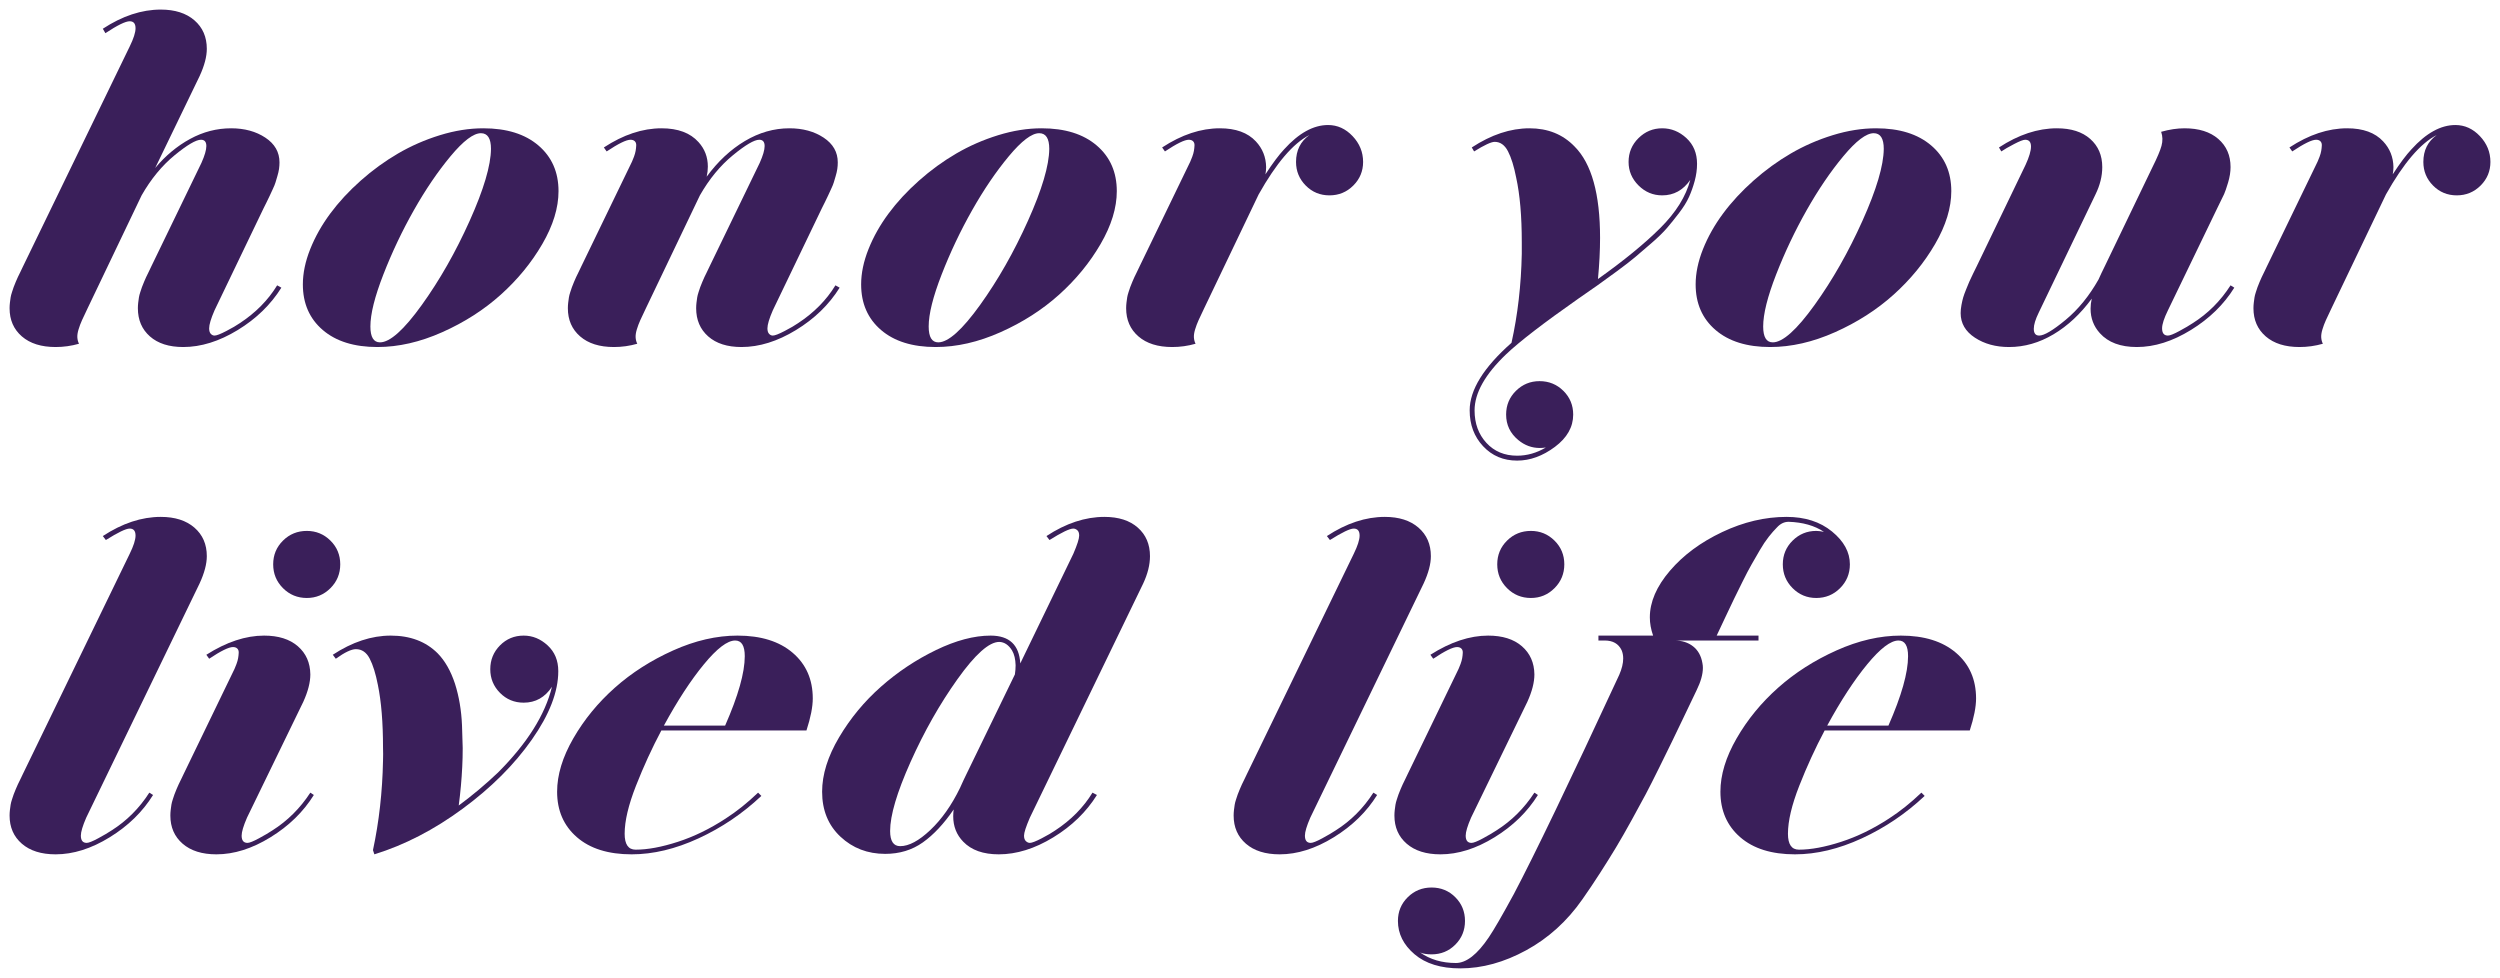
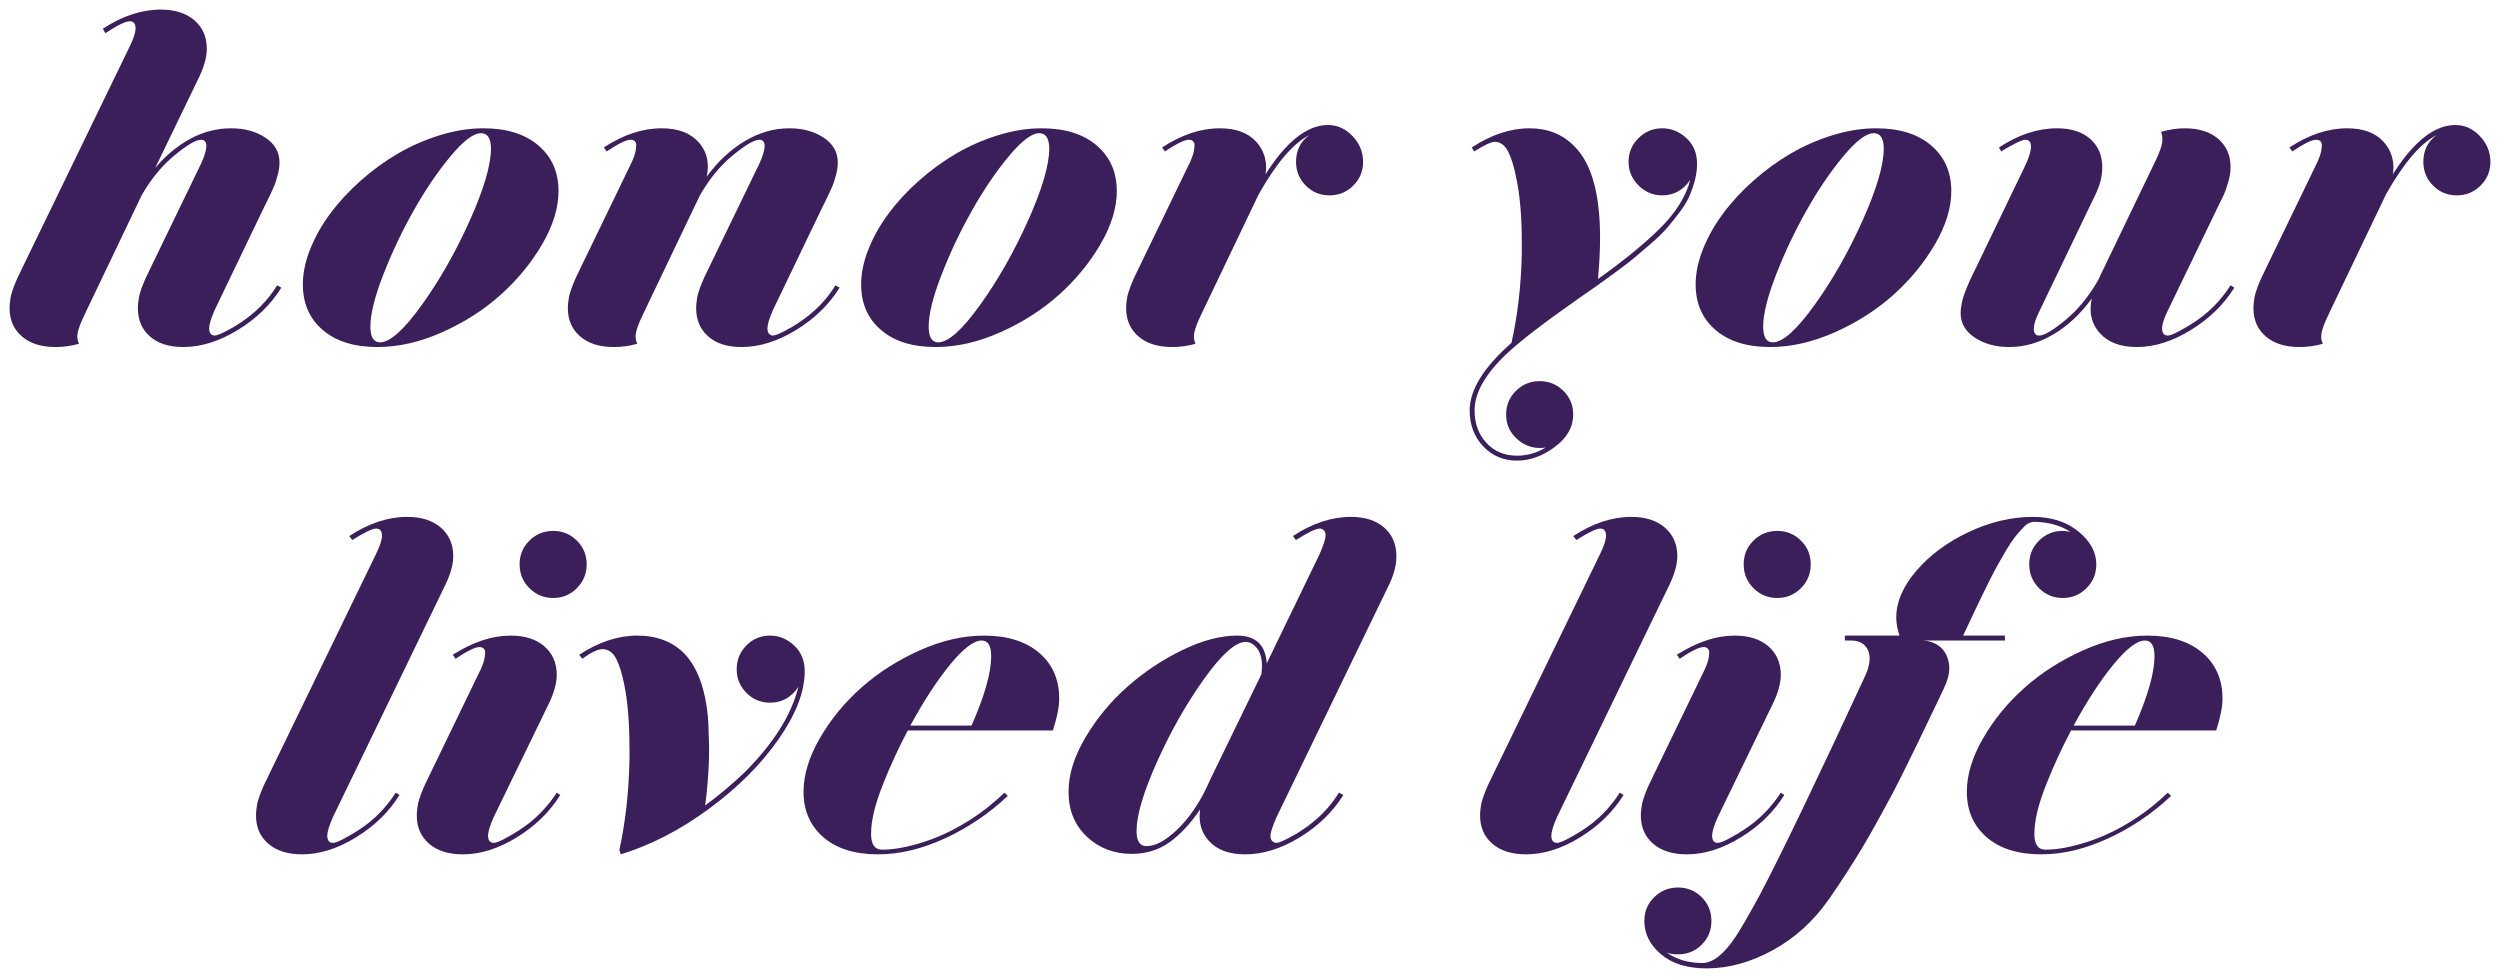
<svg xmlns="http://www.w3.org/2000/svg" viewBox="0 -1475 10698 4185">
  <g fill="#3A1F5A">
-     <path d="M41 -156.0Q41 -168.0 42.5 -180.5Q44 -193.0 45.5 -202.5Q47 -212.0 51.5 -225.5Q56 -239.0 58.5 -246.5Q61 -254.0 67.5 -269.0Q74 -284.0 76.5 -289.5Q79 -295.0 87.5 -312.0Q96 -329.0 98 -334.0L555 -1276.0Q580 -1327.0 580 -1354.0Q580 -1384.0 555 -1384.0Q528 -1384.0 451 -1333.0L440 -1352.0Q565 -1434.0 688 -1434.0Q779 -1434.0 832.0 -1388.0Q885 -1342.0 885 -1266.0Q885 -1216.0 854 -1149.0L664 -756.0Q730 -835.0 813.5 -880.5Q897 -926.0 989 -926.0Q1075 -926.0 1135.5 -886.0Q1196 -846.0 1196 -780.0Q1196 -766.0 1194.0 -752.0Q1192 -738.0 1187.0 -721.5Q1182 -705.0 1179.0 -694.5Q1176 -684.0 1166.5 -664.0Q1157 -644.0 1154.5 -638.0Q1152 -632.0 1140.5 -609.0Q1129 -586.0 1128 -584.0L918 -147.0Q895 -94.0 895 -70.0Q895 -54.0 902.0 -46.5Q909 -39.0 918 -39.0Q931 -39.0 968.5 -58.5Q1006 -78.0 1026 -92.0Q1128 -159.0 1186 -254.0L1204 -244.0Q1136 -135.0 1017.0 -62.5Q898 10.0 784 10.0Q693 10.0 641.5 -35.5Q590 -81.0 590 -156.0Q590 -168.0 591.5 -180.5Q593 -193.0 594.5 -202.5Q596 -212.0 600.5 -225.5Q605 -239.0 607.5 -246.5Q610 -254.0 616.5 -269.0Q623 -284.0 625.5 -289.5Q628 -295.0 636.5 -312.0Q645 -329.0 647 -334.0L862 -778.0Q883 -825.0 883 -850.0Q883 -877.0 860 -877.0Q828 -877.0 747.0 -810.5Q666 -744.0 606 -639.0L375 -156.0Q360 -125.0 351.0 -105.0Q342 -85.0 336.0 -65.0Q330 -45.0 331.0 -30.5Q332 -16.0 338 -4.0Q289 10.0 238 10.0Q146 10.0 93.5 -35.5Q41 -81.0 41 -156.0Z" />
-     <path d="M1296 -258.0Q1296 -330.0 1327.5 -409.0Q1359 -488.0 1413.5 -561.5Q1468 -635.0 1543.5 -702.0Q1619 -769.0 1703.0 -818.0Q1787 -867.0 1882.5 -896.5Q1978 -926.0 2068 -926.0Q2218 -926.0 2304.0 -852.5Q2390 -779.0 2390 -657.0Q2390 -550.0 2320.5 -430.5Q2251 -311.0 2143.0 -214.0Q2035 -117.0 1892.5 -53.5Q1750 10.0 1615 10.0Q1466 10.0 1381.0 -63.0Q1296 -136.0 1296 -258.0ZM1585 -78.0Q1585 -10.0 1626 -10.0Q1690 -10.0 1805.0 -170.0Q1920 -330.0 2010.0 -530.5Q2100 -731.0 2101 -838.0Q2101 -905.0 2058 -905.0Q2010 -905.0 1928.0 -806.5Q1846 -708.0 1771.0 -575.5Q1696 -443.0 1640.5 -300.5Q1585 -158.0 1585 -78.0Z" />
-     <path d="M2430 -156.0Q2430 -168.0 2431.5 -180.5Q2433 -193.0 2434.5 -202.5Q2436 -212.0 2440.5 -225.5Q2445 -239.0 2447.5 -246.5Q2450 -254.0 2456.5 -269.0Q2463 -284.0 2465.5 -289.5Q2468 -295.0 2476.5 -312.0Q2485 -329.0 2487 -334.0L2698 -770.0Q2701 -776.0 2704.5 -783.5Q2708 -791.0 2713.0 -804.5Q2718 -818.0 2720.0 -829.5Q2722 -841.0 2722.5 -852.5Q2723 -864.0 2716.5 -870.5Q2710 -877.0 2698 -877.0Q2671 -877.0 2596 -827.0L2584 -844.0Q2709 -926.0 2831 -926.0Q2936 -926.0 2989 -867.0Q3029 -823.0 3029 -762.0Q3029 -741.0 3024 -719.0Q3096 -817.0 3187.5 -871.5Q3279 -926.0 3378 -926.0Q3464 -926.0 3524.5 -886.0Q3585 -846.0 3585 -780.0Q3585 -766.0 3583.0 -752.0Q3581 -738.0 3576.0 -721.5Q3571 -705.0 3568.0 -694.5Q3565 -684.0 3555.5 -664.0Q3546 -644.0 3543.5 -638.0Q3541 -632.0 3529.5 -609.0Q3518 -586.0 3517 -584.0L3307 -147.0Q3284 -94.0 3284 -70.0Q3284 -54.0 3291.0 -46.5Q3298 -39.0 3307 -39.0Q3320 -39.0 3357.5 -58.5Q3395 -78.0 3415 -92.0Q3517 -159.0 3575 -254.0L3593 -244.0Q3525 -135.0 3406.0 -62.5Q3287 10.0 3173 10.0Q3082 10.0 3030.5 -35.5Q2979 -81.0 2979 -156.0Q2979 -168.0 2980.5 -180.5Q2982 -193.0 2983.5 -202.5Q2985 -212.0 2989.5 -225.5Q2994 -239.0 2996.5 -246.5Q2999 -254.0 3005.5 -269.0Q3012 -284.0 3014.5 -289.5Q3017 -295.0 3025.5 -312.0Q3034 -329.0 3036 -334.0L3251 -778.0Q3272 -825.0 3272 -850.0Q3272 -877.0 3249 -877.0Q3217 -877.0 3136.0 -810.5Q3055 -744.0 2995 -639.0L2764 -156.0Q2749 -125.0 2740.0 -105.0Q2731 -85.0 2725.0 -65.0Q2719 -45.0 2720.0 -30.5Q2721 -16.0 2727 -4.0Q2678 10.0 2627 10.0Q2535 10.0 2482.5 -35.5Q2430 -81.0 2430 -156.0Z" />
-     <path d="M3685 -258.0Q3685 -330.0 3716.5 -409.0Q3748 -488.0 3802.5 -561.5Q3857 -635.0 3932.5 -702.0Q4008 -769.0 4092.0 -818.0Q4176 -867.0 4271.5 -896.5Q4367 -926.0 4457 -926.0Q4607 -926.0 4693.0 -852.5Q4779 -779.0 4779 -657.0Q4779 -550.0 4709.5 -430.5Q4640 -311.0 4532.0 -214.0Q4424 -117.0 4281.5 -53.5Q4139 10.0 4004 10.0Q3855 10.0 3770.0 -63.0Q3685 -136.0 3685 -258.0ZM3974 -78.0Q3974 -10.0 4015 -10.0Q4079 -10.0 4194.0 -170.0Q4309 -330.0 4399.0 -530.5Q4489 -731.0 4490 -838.0Q4490 -905.0 4447 -905.0Q4399 -905.0 4317.0 -806.5Q4235 -708.0 4160.0 -575.5Q4085 -443.0 4029.5 -300.5Q3974 -158.0 3974 -78.0Z" />
-     <path d="M4819 -156.0Q4819 -168.0 4820.5 -180.5Q4822 -193.0 4823.5 -202.5Q4825 -212.0 4829.5 -225.5Q4834 -239.0 4836.5 -246.5Q4839 -254.0 4845.5 -269.0Q4852 -284.0 4854.5 -289.5Q4857 -295.0 4865.5 -312.0Q4874 -329.0 4876 -334.0L5087 -770.0Q5090 -776.0 5093.5 -783.5Q5097 -791.0 5102.0 -804.5Q5107 -818.0 5109.0 -829.5Q5111 -841.0 5111.5 -852.5Q5112 -864.0 5105.5 -870.5Q5099 -877.0 5087 -877.0Q5060 -877.0 4985 -827.0L4973 -844.0Q5098 -926.0 5220 -926.0Q5322 -926.0 5374 -870.0Q5417 -824.0 5418 -760.0Q5418 -745.0 5415 -729.0Q5462 -801.0 5495 -836.0Q5589 -940.0 5683 -940.0Q5743 -940.0 5788.0 -892.5Q5833 -845.0 5833 -782.0Q5833 -723.0 5791.0 -681.0Q5749 -639.0 5689.0 -639.0Q5629 -639.0 5587.5 -681.0Q5546 -723.0 5546 -782.0Q5546 -856.0 5603 -897.0Q5499 -844.0 5386 -643.0L5153 -156.0Q5138 -125.0 5129.0 -105.0Q5120 -85.0 5114.0 -65.0Q5108 -45.0 5109.0 -30.5Q5110 -16.0 5116 -4.0Q5067 10.0 5016 10.0Q4924 10.0 4871.5 -35.5Q4819 -81.0 4819 -156.0Z" />
-     <path d="M6289 281.0Q6289 150.0 6468 -8.0Q6508 -188.0 6512 -389.0Q6512 -414.0 6512 -438.0Q6512 -606.0 6488 -715.0Q6474 -787.0 6453.0 -827.5Q6432 -868.0 6396 -868.0Q6374 -868.0 6308 -827.0L6298 -844.0Q6423 -926.0 6545 -926.0Q6663 -926.0 6738 -848.0Q6847 -739.0 6847 -457.0Q6847 -376.0 6838 -281.0Q7004 -399.0 7104.5 -499.0Q7205 -599.0 7233 -705.0Q7187 -639.0 7113 -639.0Q7054 -639.0 7011.5 -681.5Q6969 -724.0 6969 -782.0Q6969 -842.0 7011.5 -884.0Q7054 -926.0 7113 -926.0Q7171 -926.0 7216.5 -884.0Q7262 -842.0 7262 -774.0Q7262 -738.0 7252.0 -701.0Q7242 -664.0 7227.5 -632.0Q7213 -600.0 7185.0 -563.5Q7157 -527.0 7133.5 -499.5Q7110 -472.0 7068.0 -435.5Q7026 -399.0 6997.5 -375.0Q6969 -351.0 6918.0 -313.5Q6867 -276.0 6838.0 -255.5Q6809 -235.0 6754 -197.0Q6530 -40.0 6445 41.0Q6310 170.0 6310 281.0Q6310 365.0 6360.5 420.0Q6411 475.0 6492 475.0Q6556 475.0 6615 440.0Q6602 442.0 6589 442.0Q6538 442.0 6497 408.0Q6445 365.0 6445 299.0Q6445 239.0 6487.0 197.5Q6529 156.0 6588 156.0Q6648 156.0 6690.0 197.5Q6732 239.0 6732 299.0Q6732 379.0 6653.5 437.5Q6575 496.0 6492 496.0Q6404 496.0 6346.5 434.5Q6289 373.0 6289 281.0Z" />
-     <path d="M7256 -258.0Q7256 -330.0 7287.5 -409.0Q7319 -488.0 7373.5 -561.5Q7428 -635.0 7503.5 -702.0Q7579 -769.0 7663.0 -818.0Q7747 -867.0 7842.5 -896.5Q7938 -926.0 8028 -926.0Q8178 -926.0 8264.0 -852.5Q8350 -779.0 8350 -657.0Q8350 -550.0 8280.5 -430.5Q8211 -311.0 8103.0 -214.0Q7995 -117.0 7852.5 -53.5Q7710 10.0 7575 10.0Q7426 10.0 7341.0 -63.0Q7256 -136.0 7256 -258.0ZM7545 -78.0Q7545 -10.0 7586 -10.0Q7650 -10.0 7765.0 -170.0Q7880 -330.0 7970.0 -530.5Q8060 -731.0 8061 -838.0Q8061 -905.0 8018 -905.0Q7970 -905.0 7888.0 -806.5Q7806 -708.0 7731.0 -575.5Q7656 -443.0 7600.5 -300.5Q7545 -158.0 7545 -78.0Z" />
-     <path d="M8390 -135.0Q8390 -151.0 8393.5 -170.0Q8397 -189.0 8401.0 -202.5Q8405 -216.0 8414.0 -238.0Q8423 -260.0 8427.0 -269.5Q8431 -279.0 8443.0 -303.5Q8455 -328.0 8458 -334.0L8668 -770.0Q8691 -820.0 8691 -848.0Q8691 -877.0 8666 -877.0Q8654 -877.0 8618.5 -858.5Q8583 -840.0 8564 -827.0L8554 -844.0Q8679 -926.0 8802 -926.0Q8893 -926.0 8944.5 -880.5Q8996 -835.0 8996 -760.0Q8996 -702.0 8967 -643.0L8724 -137.0Q8703 -94.0 8703 -68.0Q8703 -39.0 8726 -39.0Q8758 -39.0 8839.0 -106.0Q8920 -173.0 8980 -279.0Q8992 -306.0 9006 -334.0L9211 -760.0Q9241 -820.0 9249.5 -851.0Q9258 -882.0 9248 -911.0Q9301 -926.0 9348 -926.0Q9440 -926.0 9492.5 -880.5Q9545 -835.0 9545 -760.0Q9545 -729.0 9534.5 -694.0Q9524 -659.0 9517.5 -644.5Q9511 -630.0 9488 -584.0L9277 -147.0Q9252 -96.0 9252 -70.0Q9252 -39.0 9277 -39.0Q9290 -39.0 9326.0 -58.5Q9362 -78.0 9383 -92.0Q9481 -154.0 9545 -254.0L9561 -244.0Q9494 -136.0 9375.5 -63.0Q9257 10.0 9144 10.0Q9039 10.0 8986 -49.0Q8946 -93.0 8946 -154.0Q8946 -175.0 8951 -197.0Q8879 -99.0 8787.5 -44.5Q8696 10.0 8597 10.0Q8512 10.0 8451.0 -30.0Q8390 -70.0 8390 -135.0Z" />
-     <path d="M9643 -156.0Q9643 -168.0 9644.5 -180.5Q9646 -193.0 9647.5 -202.5Q9649 -212.0 9653.5 -225.5Q9658 -239.0 9660.5 -246.5Q9663 -254.0 9669.5 -269.0Q9676 -284.0 9678.5 -289.5Q9681 -295.0 9689.5 -312.0Q9698 -329.0 9700 -334.0L9911 -770.0Q9914 -776.0 9917.5 -783.5Q9921 -791.0 9926.0 -804.5Q9931 -818.0 9933.0 -829.5Q9935 -841.0 9935.5 -852.5Q9936 -864.0 9929.5 -870.5Q9923 -877.0 9911 -877.0Q9884 -877.0 9809 -827.0L9797 -844.0Q9922 -926.0 10044 -926.0Q10146 -926.0 10198 -870.0Q10241 -824.0 10242 -760.0Q10242 -745.0 10239 -729.0Q10286 -801.0 10319 -836.0Q10413 -940.0 10507 -940.0Q10567 -940.0 10612.0 -892.5Q10657 -845.0 10657 -782.0Q10657 -723.0 10615.0 -681.0Q10573 -639.0 10513.0 -639.0Q10453 -639.0 10411.5 -681.0Q10370 -723.0 10370 -782.0Q10370 -856.0 10427 -897.0Q10323 -844.0 10210 -643.0L9977 -156.0Q9962 -125.0 9953.0 -105.0Q9944 -85.0 9938.0 -65.0Q9932 -45.0 9933.0 -30.5Q9934 -16.0 9940 -4.0Q9891 10.0 9840 10.0Q9748 10.0 9695.5 -35.5Q9643 -81.0 9643 -156.0Z" />
-     <path d="M41 2014.88Q41 2002.88 42.5 1990.38Q44 1977.88 45.5 1968.38Q47 1958.88 51.5 1945.38Q56 1931.88 58.5 1924.38Q61 1916.88 67.5 1901.88Q74 1886.88 76.5 1881.38Q79 1875.88 87.5 1858.88Q96 1841.88 98 1836.88L555 894.88Q580 843.88 580 816.88Q580 786.88 555 786.88Q531 786.88 453 835.88L440 818.88Q565 736.88 688 736.88Q779 736.88 832.0 782.88Q885 828.88 885 904.88Q885 954.88 854 1021.88L369 2023.88Q346 2076.88 346 2100.88Q346 2131.88 371 2131.88Q384 2131.88 420.0 2112.38Q456 2092.88 477 2078.88Q575 2016.88 639 1916.88L655 1926.88Q588 2034.88 469.5 2107.88Q351 2180.88 238 2180.88Q146 2180.88 93.5 2135.38Q41 2089.88 41 2014.88Z" />
-     <path d="M729 2014.88Q729 2002.88 730.5 1990.38Q732 1977.88 733.5 1968.38Q735 1958.88 739.5 1945.38Q744 1931.88 746.5 1924.38Q749 1916.88 755.5 1901.88Q762 1886.88 764.5 1881.38Q767 1875.88 775.5 1858.88Q784 1841.88 786 1836.88L997 1400.88Q1000 1394.88 1003.5 1387.38Q1007 1379.88 1012.0 1366.38Q1017 1352.88 1019.0 1341.38Q1021 1329.88 1021.5 1318.38Q1022 1306.88 1015.5 1300.38Q1009 1293.88 997 1293.88Q970 1293.88 895 1343.88L883 1326.88Q1012 1244.88 1130 1244.88Q1222 1244.88 1274.5 1290.38Q1327 1335.88 1328 1410.88Q1328 1461.88 1298 1527.88L1057 2023.88Q1034 2076.88 1034 2100.88Q1034 2131.88 1059 2131.88Q1072 2131.88 1108.0 2112.38Q1144 2092.88 1165 2078.88Q1263 2016.88 1328 1916.88L1343 1926.88Q1276 2034.88 1157.5 2107.88Q1039 2180.88 926 2180.88Q834 2180.88 781.5 2135.38Q729 2089.88 729 2014.88ZM1313 796.88Q1372 796.88 1414.0 838.38Q1456 879.88 1456.0 939.88Q1456 999.88 1414.0 1041.88Q1372 1083.88 1313 1083.88Q1253 1083.88 1211.0 1041.88Q1169 999.88 1169.0 939.88Q1169 879.88 1211.0 838.38Q1253 796.88 1313 796.88Z" />
-     <path d="M1424 1326.88Q1549 1244.88 1672 1244.88Q1797 1244.88 1873 1320.88Q1920 1368.88 1947 1450.88Q1973 1532.88 1977 1628.88Q1979 1679.88 1980 1725.88Q1980 1768.88 1978 1806.88Q1974 1888.88 1963 1971.88Q2051 1906.88 2131 1830.88Q2318 1643.88 2362 1463.88Q2317 1531.88 2241 1531.88Q2181 1531.88 2139.5 1489.88Q2098 1447.88 2098 1388.88Q2098 1328.88 2139.5 1286.88Q2181 1244.88 2241 1244.88Q2298 1244.88 2343.5 1286.88Q2389 1328.88 2389 1396.88Q2389 1528.88 2276.0 1689.88Q2163 1850.88 1979.5 1985.88Q1796 2120.88 1602 2180.88L1596 2162.88Q1635 1980.88 1639 1780.88Q1640 1750.88 1639 1723.88Q1639 1562.88 1617 1455.88Q1603 1383.88 1582.0 1343.38Q1561 1302.88 1523 1302.88Q1494 1302.88 1437 1343.88Z" />
-     <path d="M2384 1912.88Q2384 1804.88 2453.5 1684.38Q2523 1563.88 2631.0 1467.88Q2739 1371.88 2880.5 1308.38Q3022 1244.88 3156 1244.88Q3306 1244.88 3392.0 1318.38Q3478 1391.88 3478 1513.88Q3478 1567.88 3451 1650.88H2830Q2770 1763.88 2721.5 1887.38Q2673 2010.88 2673 2092.88Q2673 2160.88 2720 2160.88Q2797 2160.88 2900.5 2127.38Q3004 2093.88 3105 2027.88Q3175 1982.88 3244 1916.88L3258 1930.88Q3138 2043.88 2989.5 2112.38Q2841 2180.88 2703 2180.88Q2553 2180.88 2468.5 2107.38Q2384 2033.88 2384 1912.88ZM2841 1629.88H3103Q3187 1438.88 3187 1332.88Q3187 1265.88 3146 1265.88Q3096 1265.88 3012.0 1367.88Q2928 1469.88 2841 1629.88Z" />
-     <path d="M3518 1912.88Q3518 1802.88 3590.5 1680.38Q3663 1557.88 3770.0 1463.38Q3877 1368.88 4005.0 1306.88Q4133 1244.88 4239 1244.88Q4359 1244.88 4366 1363.88L4593 894.88Q4618 836.88 4618 816.88Q4618 800.88 4610.0 793.88Q4602 786.88 4593 786.88Q4569 786.88 4491 835.88L4478 818.88Q4603 736.88 4726 736.88Q4817 736.88 4869.0 782.88Q4921 828.88 4921 904.88Q4921 959.88 4892 1021.88L4407 2023.88Q4382 2081.88 4382 2100.88Q4382 2116.88 4390.0 2124.38Q4398 2131.88 4407 2131.88Q4420 2131.88 4457.5 2112.38Q4495 2092.88 4515 2078.88Q4617 2011.88 4675 1916.88L4694 1926.88Q4626 2035.88 4507.0 2108.38Q4388 2180.88 4274 2180.88Q4174 2180.88 4122 2126.88Q4079 2082.88 4079 2017.88Q4079 2003.88 4081 1988.88Q4018 2080.88 3949.0 2129.88Q3880 2178.88 3788 2178.88Q3675 2178.88 3596.5 2105.38Q3518 2031.88 3518 1912.88ZM3809 2080.88Q3809 2145.88 3852 2145.88Q3908 2145.88 3981.0 2076.88Q4054 2007.88 4108 1896.88Q4124 1860.88 4136 1836.88L4343 1410.88Q4346 1389.88 4346 1371.88Q4345 1332.88 4331 1308.88Q4309 1272.88 4276 1271.88Q4211 1271.88 4097.5 1430.88Q3984 1589.88 3896.5 1785.38Q3809 1980.88 3809 2080.88Z" />
-     <path d="M5279 2014.88Q5279 2002.88 5280.5 1990.38Q5282 1977.88 5283.5 1968.38Q5285 1958.88 5289.5 1945.38Q5294 1931.88 5296.5 1924.38Q5299 1916.88 5305.5 1901.88Q5312 1886.88 5314.5 1881.38Q5317 1875.88 5325.5 1858.88Q5334 1841.88 5336 1836.88L5793 894.88Q5818 843.88 5818 816.88Q5818 786.88 5793 786.88Q5769 786.88 5691 835.88L5678 818.88Q5803 736.88 5926 736.88Q6017 736.88 6070.0 782.88Q6123 828.88 6123 904.88Q6123 954.88 6092 1021.88L5607 2023.88Q5584 2076.88 5584 2100.88Q5584 2131.88 5609 2131.88Q5622 2131.88 5658.0 2112.38Q5694 2092.88 5715 2078.88Q5813 2016.88 5877 1916.88L5893 1926.88Q5826 2034.88 5707.5 2107.88Q5589 2180.88 5476 2180.88Q5384 2180.88 5331.5 2135.38Q5279 2089.88 5279 2014.88Z" />
-     <path d="M5967 2014.88Q5967 2002.88 5968.5 1990.38Q5970 1977.88 5971.5 1968.38Q5973 1958.88 5977.5 1945.38Q5982 1931.88 5984.5 1924.38Q5987 1916.88 5993.5 1901.88Q6000 1886.88 6002.5 1881.38Q6005 1875.88 6013.5 1858.88Q6022 1841.88 6024 1836.88L6235 1400.88Q6238 1394.88 6241.5 1387.38Q6245 1379.88 6250.0 1366.38Q6255 1352.88 6257.0 1341.38Q6259 1329.88 6259.5 1318.38Q6260 1306.88 6253.5 1300.38Q6247 1293.88 6235 1293.88Q6208 1293.88 6133 1343.88L6121 1326.88Q6250 1244.88 6368 1244.88Q6460 1244.88 6512.5 1290.38Q6565 1335.88 6566 1410.88Q6566 1461.88 6536 1527.88L6295 2023.88Q6272 2076.88 6272 2100.88Q6272 2131.88 6297 2131.88Q6310 2131.88 6346.0 2112.38Q6382 2092.88 6403 2078.88Q6501 2016.88 6566 1916.88L6581 1926.88Q6514 2034.88 6395.5 2107.88Q6277 2180.88 6164 2180.88Q6072 2180.88 6019.5 2135.38Q5967 2089.88 5967 2014.88ZM6551 796.88Q6610 796.88 6652.0 838.38Q6694 879.88 6694.0 939.88Q6694 999.88 6652.0 1041.88Q6610 1083.88 6551 1083.88Q6491 1083.88 6449.0 1041.88Q6407 999.88 6407.0 939.88Q6407 879.88 6449.0 838.38Q6491 796.88 6551 796.88Z" />
-     <path d="M5982 2465.88Q5982 2405.88 6024.0 2364.38Q6066 2322.88 6126.0 2322.88Q6186 2322.88 6227.5 2364.38Q6269 2405.88 6269.0 2465.88Q6269 2525.88 6227.5 2567.38Q6186 2608.88 6126 2608.88Q6096 2608.88 6077 2600.88Q6141 2645.88 6230 2645.88Q6297 2645.88 6371 2535.88Q6403 2488.88 6478 2350.88Q6611 2098.88 6929 1412.88Q6946 1373.88 6946 1342.88Q6946 1322.88 6939 1306.88Q6919 1265.88 6867 1265.88H6840V1244.88H7074Q7060 1204.88 7060 1166.88Q7060 1067.88 7146.0 967.38Q7232 866.88 7369.5 801.88Q7507 736.88 7645 736.88Q7763 736.88 7839.5 799.38Q7916 861.88 7916 939.88Q7916 999.88 7874.0 1041.88Q7832 1083.88 7772 1083.88Q7713 1083.88 7671.0 1041.88Q7629 999.88 7629.0 939.88Q7629 879.88 7671.0 838.38Q7713 796.88 7772 796.88Q7785 796.88 7805 800.88Q7745 760.88 7654 757.88Q7626 757.88 7604 781.88Q7587 798.88 7568.5 822.38Q7550 845.88 7530.5 879.38Q7511 912.88 7495.0 940.88Q7479 968.88 7456.5 1014.38Q7434 1059.88 7420.5 1087.38Q7407 1114.88 7382.0 1168.38Q7357 1221.88 7346 1244.88H7525V1265.88H7166Q7213 1265.88 7245.0 1290.88Q7277 1315.88 7285 1362.88Q7287 1372.88 7287 1382.88Q7287 1423.88 7260 1478.88Q7250 1499.88 7210.0 1583.38Q7170 1666.88 7155.0 1697.88Q7140 1728.88 7102.0 1805.88Q7064 1882.88 7042.5 1923.38Q7021 1963.88 6983.0 2032.88Q6945 2101.88 6915.5 2150.88Q6886 2199.88 6847.5 2259.88Q6809 2319.88 6771 2373.88Q6673 2513.88 6531.0 2591.38Q6389 2668.88 6249 2668.88Q6124 2668.88 6053.0 2608.38Q5982 2547.88 5982 2465.88Z" />
-     <path d="M7362 1912.88Q7362 1804.88 7431.5 1684.38Q7501 1563.88 7609.0 1467.88Q7717 1371.88 7858.5 1308.38Q8000 1244.88 8134 1244.88Q8284 1244.88 8370.0 1318.38Q8456 1391.88 8456 1513.88Q8456 1567.88 8429 1650.88H7808Q7748 1763.88 7699.5 1887.38Q7651 2010.88 7651 2092.88Q7651 2160.88 7698 2160.88Q7775 2160.88 7878.5 2127.38Q7982 2093.88 8083 2027.88Q8153 1982.88 8222 1916.88L8236 1930.88Q8116 2043.88 7967.5 2112.38Q7819 2180.88 7681 2180.88Q7531 2180.88 7446.5 2107.38Q7362 2033.88 7362 1912.88ZM7819 1629.88H8081Q8165 1438.88 8165 1332.88Q8165 1265.88 8124 1265.88Q8074 1265.88 7990.0 1367.88Q7906 1469.88 7819 1629.88Z" />
+     <path d="M41.0 -156.0Q41.0 -168.0 42.5 -180.5Q44.0 -193.0 45.5 -202.5Q47.0 -212.0 51.5 -225.5Q56.0 -239.0 58.5 -246.5Q61.0 -254.0 67.5 -269.0Q74.0 -284.0 76.5 -289.5Q79.0 -295.0 87.5 -312.0Q96.0 -329.0 98.0 -334.0L555.0 -1276.0Q580.0 -1327.0 580.0 -1354.0Q580.0 -1384.0 555.0 -1384.0Q528.0 -1384.0 451.0 -1333.0L440.0 -1352.0Q565.0 -1434.0 688.0 -1434.0Q779.0 -1434.0 832.0 -1388.0Q885.0 -1342.0 885.0 -1266.0Q885.0 -1216.0 854.0 -1149.0L664.0 -756.0Q730.0 -835.0 813.5 -880.5Q897.0 -926.0 989.0 -926.0Q1075.0 -926.0 1135.5 -886.0Q1196.0 -846.0 1196.0 -780.0Q1196.0 -766.0 1194.0 -752.0Q1192.0 -738.0 1187.0 -721.5Q1182.0 -705.0 1179.0 -694.5Q1176.0 -684.0 1166.5 -664.0Q1157.0 -644.0 1154.5 -638.0Q1152.0 -632.0 1140.5 -609.0Q1129.0 -586.0 1128.0 -584.0L918.0 -147.0Q895.0 -94.0 895.0 -70.0Q895.0 -54.0 902.0 -46.5Q909.0 -39.0 918.0 -39.0Q931.0 -39.0 968.5 -58.5Q1006.0 -78.0 1026.0 -92.0Q1128.0 -159.0 1186.0 -254.0L1204.0 -244.0Q1136.0 -135.0 1017.0 -62.5Q898.0 10.0 784.0 10.0Q693.0 10.0 641.5 -35.5Q590.0 -81.0 590.0 -156.0Q590.0 -168.0 591.5 -180.5Q593.0 -193.0 594.5 -202.5Q596.0 -212.0 600.5 -225.5Q605.0 -239.0 607.5 -246.5Q610.0 -254.0 616.5 -269.0Q623.0 -284.0 625.5 -289.5Q628.0 -295.0 636.5 -312.0Q645.0 -329.0 647.0 -334.0L862.0 -778.0Q883.0 -825.0 883.0 -850.0Q883.0 -877.0 860.0 -877.0Q828.0 -877.0 747.0 -810.5Q666.0 -744.0 606.0 -639.0L375.0 -156.0Q360.0 -125.0 351.0 -105.0Q342.0 -85.0 336.0 -65.0Q330.0 -45.0 331.0 -30.5Q332.0 -16.0 338.0 -4.0Q289.0 10.0 238.0 10.0Q146.0 10.0 93.5 -35.5Q41.0 -81.0 41.0 -156.0Z" />
+     <path d="M1296.0 -258.0Q1296.0 -330.0 1327.5 -409.0Q1359.0 -488.0 1413.5 -561.5Q1468.0 -635.0 1543.5 -702.0Q1619.0 -769.0 1703.0 -818.0Q1787.0 -867.0 1882.5 -896.5Q1978.0 -926.0 2068.0 -926.0Q2218.0 -926.0 2304.0 -852.5Q2390.0 -779.0 2390.0 -657.0Q2390.0 -550.0 2320.5 -430.5Q2251.0 -311.0 2143.0 -214.0Q2035.0 -117.0 1892.5 -53.5Q1750.0 10.0 1615.0 10.0Q1466.0 10.0 1381.0 -63.0Q1296.0 -136.0 1296.0 -258.0ZM1585.0 -78.0Q1585.0 -10.0 1626.0 -10.0Q1690.0 -10.0 1805.0 -170.0Q1920.0 -330.0 2010.0 -530.5Q2100.0 -731.0 2101.0 -838.0Q2101.0 -905.0 2058.0 -905.0Q2010.0 -905.0 1928.0 -806.5Q1846.0 -708.0 1771.0 -575.5Q1696.0 -443.0 1640.5 -300.5Q1585.0 -158.0 1585.0 -78.0Z" />
+     <path d="M2430.0 -156.0Q2430.0 -168.0 2431.5 -180.5Q2433.0 -193.0 2434.5 -202.5Q2436.0 -212.0 2440.5 -225.5Q2445.0 -239.0 2447.5 -246.5Q2450.0 -254.0 2456.5 -269.0Q2463.0 -284.0 2465.5 -289.5Q2468.0 -295.0 2476.5 -312.0Q2485.0 -329.0 2487.0 -334.0L2698.0 -770.0Q2701.0 -776.0 2704.5 -783.5Q2708.0 -791.0 2713.0 -804.5Q2718.0 -818.0 2720.0 -829.5Q2722.0 -841.0 2722.5 -852.5Q2723.0 -864.0 2716.5 -870.5Q2710.0 -877.0 2698.0 -877.0Q2671.0 -877.0 2596.0 -827.0L2584.0 -844.0Q2709.0 -926.0 2831.0 -926.0Q2936.0 -926.0 2989.0 -867.0Q3029.0 -823.0 3029.0 -762.0Q3029.0 -741.0 3024.0 -719.0Q3096.0 -817.0 3187.5 -871.5Q3279.0 -926.0 3378.0 -926.0Q3464.0 -926.0 3524.5 -886.0Q3585.0 -846.0 3585.0 -780.0Q3585.0 -766.0 3583.0 -752.0Q3581.0 -738.0 3576.0 -721.5Q3571.0 -705.0 3568.0 -694.5Q3565.0 -684.0 3555.5 -664.0Q3546.0 -644.0 3543.5 -638.0Q3541.0 -632.0 3529.5 -609.0Q3518.0 -586.0 3517.0 -584.0L3307.0 -147.0Q3284.0 -94.0 3284.0 -70.0Q3284.0 -54.0 3291.0 -46.5Q3298.0 -39.0 3307.0 -39.0Q3320.0 -39.0 3357.5 -58.5Q3395.0 -78.0 3415.0 -92.0Q3517.0 -159.0 3575.0 -254.0L3593.0 -244.0Q3525.0 -135.0 3406.0 -62.5Q3287.0 10.0 3173.0 10.0Q3082.0 10.0 3030.5 -35.5Q2979.0 -81.0 2979.0 -156.0Q2979.0 -168.0 2980.5 -180.5Q2982.0 -193.0 2983.5 -202.5Q2985.0 -212.0 2989.5 -225.5Q2994.0 -239.0 2996.5 -246.5Q2999.0 -254.0 3005.5 -269.0Q3012.0 -284.0 3014.5 -289.5Q3017.0 -295.0 3025.5 -312.0Q3034.0 -329.0 3036.0 -334.0L3251.0 -778.0Q3272.0 -825.0 3272.0 -850.0Q3272.0 -877.0 3249.0 -877.0Q3217.0 -877.0 3136.0 -810.5Q3055.0 -744.0 2995.0 -639.0L2764.0 -156.0Q2749.0 -125.0 2740.0 -105.0Q2731.0 -85.0 2725.0 -65.0Q2719.0 -45.0 2720.0 -30.5Q2721.0 -16.0 2727.0 -4.0Q2678.0 10.0 2627.0 10.0Q2535.0 10.0 2482.5 -35.5Q2430.0 -81.0 2430.0 -156.0Z" />
+     <path d="M3685.0 -258.0Q3685.0 -330.0 3716.5 -409.0Q3748.0 -488.0 3802.5 -561.5Q3857.0 -635.0 3932.5 -702.0Q4008.0 -769.0 4092.0 -818.0Q4176.0 -867.0 4271.5 -896.5Q4367.0 -926.0 4457.0 -926.0Q4607.0 -926.0 4693.0 -852.5Q4779.0 -779.0 4779.0 -657.0Q4779.0 -550.0 4709.5 -430.5Q4640.0 -311.0 4532.0 -214.0Q4424.0 -117.0 4281.5 -53.5Q4139.0 10.0 4004.0 10.0Q3855.0 10.0 3770.0 -63.0Q3685.0 -136.0 3685.0 -258.0ZM3974.0 -78.0Q3974.0 -10.0 4015.0 -10.0Q4079.0 -10.0 4194.0 -170.0Q4309.0 -330.0 4399.0 -530.5Q4489.0 -731.0 4490.0 -838.0Q4490.0 -905.0 4447.0 -905.0Q4399.0 -905.0 4317.0 -806.5Q4235.0 -708.0 4160.0 -575.5Q4085.0 -443.0 4029.5 -300.5Q3974.0 -158.0 3974.0 -78.0Z" />
+     <path d="M4819.0 -156.0Q4819.0 -168.0 4820.5 -180.5Q4822.0 -193.0 4823.5 -202.5Q4825.0 -212.0 4829.5 -225.5Q4834.0 -239.0 4836.5 -246.5Q4839.0 -254.0 4845.5 -269.0Q4852.0 -284.0 4854.5 -289.5Q4857.0 -295.0 4865.5 -312.0Q4874.0 -329.0 4876.0 -334.0L5087.0 -770.0Q5090.0 -776.0 5093.5 -783.5Q5097.0 -791.0 5102.0 -804.5Q5107.0 -818.0 5109.0 -829.5Q5111.0 -841.0 5111.5 -852.5Q5112.0 -864.0 5105.5 -870.5Q5099.0 -877.0 5087.0 -877.0Q5060.0 -877.0 4985.0 -827.0L4973.0 -844.0Q5098.0 -926.0 5220.0 -926.0Q5322.0 -926.0 5374.0 -870.0Q5417.0 -824.0 5418.0 -760.0Q5418.0 -745.0 5415.0 -729.0Q5462.0 -801.0 5495.0 -836.0Q5589.0 -940.0 5683.0 -940.0Q5743.0 -940.0 5788.0 -892.5Q5833.0 -845.0 5833.0 -782.0Q5833.0 -723.0 5791.0 -681.0Q5749.0 -639.0 5689.0 -639.0Q5629.0 -639.0 5587.5 -681.0Q5546.0 -723.0 5546.0 -782.0Q5546.0 -856.0 5603.0 -897.0Q5499.0 -844.0 5386.0 -643.0L5153.0 -156.0Q5138.0 -125.0 5129.0 -105.0Q5120.0 -85.0 5114.0 -65.0Q5108.0 -45.0 5109.0 -30.5Q5110.0 -16.0 5116.0 -4.0Q5067.0 10.0 5016.0 10.0Q4924.0 10.0 4871.5 -35.5Q4819.0 -81.0 4819.0 -156.0Z" />
+     <path d="M6289.0 281.0Q6289.0 150.0 6468.0 -8.0Q6508.0 -188.0 6512.0 -389.0Q6512.0 -414.0 6512.0 -438.0Q6512.0 -606.0 6488.0 -715.0Q6474.0 -787.0 6453.0 -827.5Q6432.0 -868.0 6396.0 -868.0Q6374.0 -868.0 6308.0 -827.0L6298.0 -844.0Q6423.0 -926.0 6545.0 -926.0Q6663.0 -926.0 6738.0 -848.0Q6847.0 -739.0 6847.0 -457.0Q6847.0 -376.0 6838.0 -281.0Q7004.0 -399.0 7104.5 -499.0Q7205.0 -599.0 7233.0 -705.0Q7187.0 -639.0 7113.0 -639.0Q7054.0 -639.0 7011.5 -681.5Q6969.0 -724.0 6969.0 -782.0Q6969.0 -842.0 7011.5 -884.0Q7054.0 -926.0 7113.0 -926.0Q7171.0 -926.0 7216.5 -884.0Q7262.0 -842.0 7262.0 -774.0Q7262.0 -738.0 7252.0 -701.0Q7242.0 -664.0 7227.5 -632.0Q7213.0 -600.0 7185.0 -563.5Q7157.0 -527.0 7133.5 -499.5Q7110.0 -472.0 7068.0 -435.5Q7026.0 -399.0 6997.5 -375.0Q6969.0 -351.0 6918.0 -313.5Q6867.0 -276.0 6838.0 -255.5Q6809.0 -235.0 6754.0 -197.0Q6530.0 -40.0 6445.0 41.0Q6310.0 170.0 6310.0 281.0Q6310.0 365.0 6360.5 420.0Q6411.0 475.0 6492.0 475.0Q6556.0 475.0 6615.0 440.0Q6602.0 442.0 6589.0 442.0Q6538.0 442.0 6497.0 408.0Q6445.0 365.0 6445.0 299.0Q6445.0 239.0 6487.0 197.5Q6529.0 156.0 6588.0 156.0Q6648.0 156.0 6690.0 197.5Q6732.0 239.0 6732.0 299.0Q6732.0 379.0 6653.5 437.5Q6575.0 496.0 6492.0 496.0Q6404.0 496.0 6346.5 434.5Q6289.0 373.0 6289.0 281.0Z" />
+     <path d="M7256.0 -258.0Q7256.0 -330.0 7287.5 -409.0Q7319.0 -488.0 7373.5 -561.5Q7428.0 -635.0 7503.5 -702.0Q7579.0 -769.0 7663.0 -818.0Q7747.0 -867.0 7842.5 -896.5Q7938.0 -926.0 8028.0 -926.0Q8178.0 -926.0 8264.0 -852.5Q8350.0 -779.0 8350.0 -657.0Q8350.0 -550.0 8280.5 -430.5Q8211.0 -311.0 8103.0 -214.0Q7995.0 -117.0 7852.5 -53.5Q7710.0 10.0 7575.0 10.0Q7426.0 10.0 7341.0 -63.0Q7256.0 -136.0 7256.0 -258.0ZM7545.0 -78.0Q7545.0 -10.0 7586.0 -10.0Q7650.0 -10.0 7765.0 -170.0Q7880.0 -330.0 7970.0 -530.5Q8060.0 -731.0 8061.0 -838.0Q8061.0 -905.0 8018.0 -905.0Q7970.0 -905.0 7888.0 -806.5Q7806.0 -708.0 7731.0 -575.5Q7656.0 -443.0 7600.5 -300.5Q7545.0 -158.0 7545.0 -78.0Z" />
+     <path d="M8390.0 -135.0Q8390.0 -151.0 8393.5 -170.0Q8397.0 -189.0 8401.0 -202.5Q8405.0 -216.0 8414.0 -238.0Q8423.0 -260.0 8427.0 -269.5Q8431.0 -279.0 8443.0 -303.5Q8455.0 -328.0 8458.0 -334.0L8668.0 -770.0Q8691.0 -820.0 8691.0 -848.0Q8691.0 -877.0 8666.0 -877.0Q8654.0 -877.0 8618.5 -858.5Q8583.0 -840.0 8564.0 -827.0L8554.0 -844.0Q8679.0 -926.0 8802.0 -926.0Q8893.0 -926.0 8944.5 -880.5Q8996.0 -835.0 8996.0 -760.0Q8996.0 -702.0 8967.0 -643.0L8724.0 -137.0Q8703.0 -94.0 8703.0 -68.0Q8703.0 -39.0 8726.0 -39.0Q8758.0 -39.0 8839.0 -106.0Q8920.0 -173.0 8980.0 -279.0Q8992.0 -306.0 9006.0 -334.0L9211.0 -760.0Q9241.0 -820.0 9249.5 -851.0Q9258.0 -882.0 9248.0 -911.0Q9301.0 -926.0 9348.0 -926.0Q9440.0 -926.0 9492.5 -880.5Q9545.0 -835.0 9545.0 -760.0Q9545.0 -729.0 9534.5 -694.0Q9524.0 -659.0 9517.5 -644.5Q9511.0 -630.0 9488.0 -584.0L9277.0 -147.0Q9252.0 -96.0 9252.0 -70.0Q9252.0 -39.0 9277.0 -39.0Q9290.0 -39.0 9326.0 -58.5Q9362.0 -78.0 9383.0 -92.0Q9481.0 -154.0 9545.0 -254.0L9561.0 -244.0Q9494.0 -136.0 9375.5 -63.0Q9257.0 10.0 9144.0 10.0Q9039.0 10.0 8986.0 -49.0Q8946.0 -93.0 8946.0 -154.0Q8946.0 -175.0 8951.0 -197.0Q8879.0 -99.0 8787.5 -44.5Q8696.0 10.0 8597.0 10.0Q8512.0 10.0 8451.0 -30.0Q8390.0 -70.0 8390.0 -135.0Z" />
+     <path d="M9643.0 -156.0Q9643.0 -168.0 9644.5 -180.5Q9646.0 -193.0 9647.5 -202.5Q9649.0 -212.0 9653.5 -225.5Q9658.0 -239.0 9660.5 -246.5Q9663.0 -254.0 9669.5 -269.0Q9676.0 -284.0 9678.5 -289.5Q9681.0 -295.0 9689.5 -312.0Q9698.0 -329.0 9700.0 -334.0L9911.0 -770.0Q9914.0 -776.0 9917.5 -783.5Q9921.0 -791.0 9926.0 -804.5Q9931.0 -818.0 9933.0 -829.5Q9935.0 -841.0 9935.5 -852.5Q9936.0 -864.0 9929.5 -870.5Q9923.0 -877.0 9911.0 -877.0Q9884.0 -877.0 9809.0 -827.0L9797.0 -844.0Q9922.0 -926.0 10044.0 -926.0Q10146.0 -926.0 10198.0 -870.0Q10241.0 -824.0 10242.0 -760.0Q10242.0 -745.0 10239.0 -729.0Q10286.0 -801.0 10319.0 -836.0Q10413.0 -940.0 10507.0 -940.0Q10567.0 -940.0 10612.0 -892.5Q10657.0 -845.0 10657.0 -782.0Q10657.0 -723.0 10615.0 -681.0Q10573.0 -639.0 10513.0 -639.0Q10453.0 -639.0 10411.5 -681.0Q10370.0 -723.0 10370.0 -782.0Q10370.0 -856.0 10427.0 -897.0Q10323.0 -844.0 10210.0 -643.0L9977.0 -156.0Q9962.0 -125.0 9953.0 -105.0Q9944.0 -85.0 9938.0 -65.0Q9932.0 -45.0 9933.0 -30.5Q9934.0 -16.0 9940.0 -4.0Q9891.0 10.0 9840.0 10.0Q9748.0 10.0 9695.5 -35.5Q9643.0 -81.0 9643.0 -156.0Z" />
+     <path d="M1095.5 2014.88Q1095.5 2002.88 1097.0 1990.38Q1098.5 1977.88 1100.0 1968.38Q1101.5 1958.88 1106.0 1945.38Q1110.5 1931.88 1113.0 1924.38Q1115.5 1916.88 1122.0 1901.88Q1128.5 1886.88 1131.0 1881.38Q1133.5 1875.88 1142.0 1858.88Q1150.5 1841.88 1152.5 1836.88L1609.5 894.88Q1634.5 843.88 1634.5 816.88Q1634.5 786.88 1609.5 786.88Q1585.5 786.88 1507.5 835.88L1494.5 818.88Q1619.5 736.88 1742.5 736.88Q1833.5 736.88 1886.5 782.88Q1939.5 828.88 1939.5 904.88Q1939.5 954.88 1908.5 1021.88L1423.5 2023.88Q1400.5 2076.88 1400.5 2100.88Q1400.5 2131.88 1425.5 2131.88Q1438.5 2131.88 1474.5 2112.38Q1510.5 2092.88 1531.5 2078.88Q1629.5 2016.88 1693.5 1916.88L1709.5 1926.88Q1642.5 2034.88 1524.0 2107.88Q1405.5 2180.88 1292.5 2180.88Q1200.5 2180.88 1148.0 2135.38Q1095.5 2089.88 1095.5 2014.88Z" />
+     <path d="M1783.5 2014.88Q1783.5 2002.88 1785.0 1990.38Q1786.5 1977.88 1788.0 1968.38Q1789.5 1958.88 1794.0 1945.38Q1798.5 1931.88 1801.0 1924.38Q1803.5 1916.88 1810.0 1901.88Q1816.5 1886.88 1819.0 1881.38Q1821.5 1875.88 1830.0 1858.88Q1838.5 1841.88 1840.5 1836.88L2051.5 1400.88Q2054.5 1394.88 2058.0 1387.38Q2061.5 1379.88 2066.5 1366.38Q2071.5 1352.88 2073.5 1341.38Q2075.5 1329.88 2076.0 1318.38Q2076.5 1306.88 2070.0 1300.38Q2063.5 1293.88 2051.5 1293.88Q2024.5 1293.88 1949.5 1343.88L1937.5 1326.88Q2066.5 1244.88 2184.5 1244.88Q2276.5 1244.88 2329.0 1290.38Q2381.5 1335.88 2382.5 1410.88Q2382.5 1461.88 2352.5 1527.88L2111.5 2023.88Q2088.5 2076.88 2088.5 2100.88Q2088.5 2131.88 2113.5 2131.88Q2126.5 2131.88 2162.5 2112.38Q2198.5 2092.88 2219.5 2078.88Q2317.5 2016.88 2382.5 1916.88L2397.5 1926.88Q2330.5 2034.88 2212.0 2107.88Q2093.5 2180.88 1980.5 2180.88Q1888.5 2180.88 1836.0 2135.38Q1783.5 2089.88 1783.5 2014.88ZM2367.5 796.88Q2426.5 796.88 2468.5 838.38Q2510.5 879.88 2510.5 939.88Q2510.5 999.88 2468.5 1041.88Q2426.5 1083.88 2367.5 1083.88Q2307.5 1083.88 2265.5 1041.88Q2223.5 999.88 2223.5 939.88Q2223.5 879.88 2265.5 838.38Q2307.5 796.88 2367.5 796.88Z" />
+     <path d="M2478.5 1326.88Q2603.5 1244.88 2726.5 1244.88Q2851.5 1244.88 2927.5 1320.88Q2974.5 1368.88 3001.5 1450.88Q3027.5 1532.88 3031.5 1628.88Q3033.5 1679.88 3034.5 1725.88Q3034.5 1768.88 3032.5 1806.88Q3028.5 1888.88 3017.5 1971.88Q3105.5 1906.88 3185.5 1830.88Q3372.5 1643.88 3416.5 1463.88Q3371.5 1531.88 3295.5 1531.88Q3235.5 1531.88 3194.0 1489.88Q3152.5 1447.88 3152.5 1388.88Q3152.5 1328.88 3194.0 1286.88Q3235.5 1244.88 3295.5 1244.88Q3352.5 1244.88 3398.0 1286.88Q3443.5 1328.88 3443.5 1396.88Q3443.5 1528.88 3330.5 1689.88Q3217.5 1850.88 3034.0 1985.88Q2850.5 2120.88 2656.5 2180.88L2650.5 2162.88Q2689.5 1980.88 2693.5 1780.88Q2694.5 1750.88 2693.5 1723.88Q2693.5 1562.88 2671.5 1455.88Q2657.5 1383.88 2636.5 1343.38Q2615.5 1302.88 2577.5 1302.88Q2548.5 1302.88 2491.5 1343.88Z" />
+     <path d="M3438.5 1912.88Q3438.5 1804.88 3508.0 1684.38Q3577.5 1563.88 3685.5 1467.88Q3793.5 1371.88 3935.0 1308.38Q4076.5 1244.88 4210.5 1244.88Q4360.5 1244.88 4446.5 1318.38Q4532.5 1391.88 4532.5 1513.88Q4532.5 1567.88 4505.5 1650.88H3884.5Q3824.5 1763.88 3776.0 1887.38Q3727.5 2010.88 3727.5 2092.88Q3727.5 2160.88 3774.5 2160.88Q3851.5 2160.88 3955.0 2127.38Q4058.5 2093.88 4159.5 2027.88Q4229.5 1982.88 4298.5 1916.88L4312.5 1930.88Q4192.5 2043.88 4044.0 2112.38Q3895.5 2180.88 3757.5 2180.88Q3607.5 2180.88 3523.0 2107.38Q3438.5 2033.88 3438.5 1912.88ZM3895.5 1629.88H4157.5Q4241.5 1438.88 4241.5 1332.88Q4241.5 1265.88 4200.5 1265.88Q4150.5 1265.88 4066.5 1367.88Q3982.5 1469.88 3895.5 1629.88Z" />
+     <path d="M4572.5 1912.88Q4572.5 1802.88 4645.0 1680.38Q4717.5 1557.88 4824.5 1463.38Q4931.5 1368.88 5059.5 1306.88Q5187.5 1244.88 5293.5 1244.88Q5413.5 1244.88 5420.5 1363.88L5647.5 894.88Q5672.5 836.88 5672.5 816.88Q5672.5 800.88 5664.5 793.88Q5656.5 786.88 5647.5 786.88Q5623.5 786.88 5545.5 835.88L5532.5 818.88Q5657.5 736.88 5780.5 736.88Q5871.5 736.88 5923.5 782.88Q5975.5 828.88 5975.5 904.88Q5975.5 959.88 5946.5 1021.88L5461.5 2023.88Q5436.5 2081.88 5436.5 2100.88Q5436.5 2116.88 5444.5 2124.38Q5452.5 2131.88 5461.5 2131.88Q5474.5 2131.88 5512.0 2112.38Q5549.5 2092.88 5569.5 2078.88Q5671.5 2011.88 5729.5 1916.88L5748.5 1926.88Q5680.5 2035.88 5561.5 2108.38Q5442.5 2180.88 5328.5 2180.88Q5228.5 2180.88 5176.5 2126.88Q5133.5 2082.88 5133.5 2017.88Q5133.5 2003.88 5135.5 1988.88Q5072.5 2080.88 5003.5 2129.88Q4934.5 2178.88 4842.5 2178.88Q4729.5 2178.88 4651.0 2105.38Q4572.5 2031.88 4572.5 1912.88ZM4863.5 2080.88Q4863.5 2145.88 4906.5 2145.88Q4962.5 2145.88 5035.5 2076.88Q5108.5 2007.88 5162.5 1896.88Q5178.5 1860.88 5190.5 1836.88L5397.5 1410.88Q5400.5 1389.88 5400.5 1371.88Q5399.5 1332.88 5385.5 1308.88Q5363.5 1272.88 5330.5 1271.88Q5265.5 1271.88 5152.0 1430.88Q5038.5 1589.88 4951.0 1785.38Q4863.5 1980.88 4863.5 2080.88Z" />
+     <path d="M6333.5 2014.88Q6333.5 2002.88 6335.0 1990.38Q6336.5 1977.88 6338.0 1968.38Q6339.5 1958.88 6344.0 1945.38Q6348.5 1931.88 6351.0 1924.38Q6353.5 1916.88 6360.0 1901.88Q6366.5 1886.88 6369.0 1881.38Q6371.5 1875.88 6380.0 1858.88Q6388.5 1841.88 6390.5 1836.88L6847.5 894.88Q6872.5 843.88 6872.5 816.88Q6872.5 786.88 6847.5 786.88Q6823.5 786.88 6745.5 835.88L6732.5 818.88Q6857.5 736.88 6980.5 736.88Q7071.5 736.88 7124.5 782.88Q7177.5 828.88 7177.5 904.88Q7177.5 954.88 7146.5 1021.88L6661.5 2023.88Q6638.5 2076.88 6638.5 2100.88Q6638.5 2131.88 6663.5 2131.88Q6676.5 2131.88 6712.5 2112.38Q6748.5 2092.88 6769.5 2078.88Q6867.5 2016.88 6931.5 1916.88L6947.5 1926.88Q6880.5 2034.88 6762.0 2107.88Q6643.5 2180.88 6530.5 2180.88Q6438.5 2180.88 6386.0 2135.38Q6333.5 2089.88 6333.5 2014.88Z" />
+     <path d="M7021.5 2014.88Q7021.5 2002.88 7023.0 1990.38Q7024.5 1977.88 7026.0 1968.38Q7027.5 1958.88 7032.0 1945.38Q7036.5 1931.88 7039.0 1924.38Q7041.5 1916.88 7048.0 1901.88Q7054.5 1886.88 7057.0 1881.38Q7059.5 1875.88 7068.0 1858.88Q7076.5 1841.88 7078.5 1836.88L7289.5 1400.88Q7292.5 1394.88 7296.0 1387.38Q7299.5 1379.88 7304.5 1366.38Q7309.5 1352.88 7311.5 1341.38Q7313.5 1329.88 7314.0 1318.38Q7314.5 1306.88 7308.0 1300.38Q7301.5 1293.88 7289.5 1293.88Q7262.5 1293.88 7187.5 1343.88L7175.5 1326.88Q7304.5 1244.88 7422.5 1244.88Q7514.5 1244.88 7567.0 1290.38Q7619.5 1335.88 7620.5 1410.88Q7620.5 1461.88 7590.5 1527.88L7349.5 2023.88Q7326.5 2076.88 7326.5 2100.88Q7326.5 2131.88 7351.5 2131.88Q7364.5 2131.88 7400.5 2112.38Q7436.5 2092.88 7457.5 2078.88Q7555.5 2016.88 7620.5 1916.88L7635.5 1926.88Q7568.5 2034.88 7450.0 2107.88Q7331.5 2180.88 7218.5 2180.88Q7126.5 2180.88 7074.0 2135.38Q7021.5 2089.88 7021.5 2014.88ZM7605.5 796.88Q7664.5 796.88 7706.5 838.38Q7748.5 879.88 7748.5 939.88Q7748.5 999.88 7706.5 1041.88Q7664.5 1083.88 7605.5 1083.88Q7545.5 1083.88 7503.5 1041.88Q7461.5 999.88 7461.5 939.88Q7461.5 879.88 7503.5 838.38Q7545.5 796.88 7605.5 796.88Z" />
+     <path d="M7036.5 2465.88Q7036.5 2405.88 7078.5 2364.38Q7120.5 2322.88 7180.5 2322.88Q7240.5 2322.88 7282.0 2364.38Q7323.5 2405.88 7323.5 2465.88Q7323.5 2525.88 7282.0 2567.38Q7240.5 2608.88 7180.5 2608.88Q7150.5 2608.88 7131.5 2600.88Q7195.5 2645.88 7284.5 2645.88Q7351.5 2645.88 7425.5 2535.88Q7457.5 2488.88 7532.5 2350.88Q7665.5 2098.88 7983.5 1412.88Q8000.5 1373.88 8000.5 1342.88Q8000.5 1322.88 7993.5 1306.88Q7973.5 1265.88 7921.5 1265.88H7894.5V1244.88H8128.5Q8114.5 1204.88 8114.5 1166.88Q8114.5 1067.88 8200.5 967.38Q8286.5 866.88 8424.0 801.88Q8561.5 736.88 8699.5 736.88Q8817.5 736.88 8894.0 799.38Q8970.5 861.88 8970.5 939.88Q8970.5 999.88 8928.5 1041.88Q8886.5 1083.88 8826.5 1083.88Q8767.5 1083.88 8725.5 1041.88Q8683.5 999.88 8683.5 939.88Q8683.5 879.88 8725.5 838.38Q8767.5 796.88 8826.5 796.88Q8839.5 796.88 8859.5 800.88Q8799.5 760.88 8708.5 757.88Q8680.5 757.88 8658.5 781.88Q8641.5 798.88 8623.0 822.38Q8604.5 845.88 8585.0 879.38Q8565.5 912.88 8549.5 940.88Q8533.5 968.88 8511.0 1014.38Q8488.5 1059.88 8475.0 1087.38Q8461.5 1114.88 8436.5 1168.38Q8411.5 1221.88 8400.5 1244.88H8579.5V1265.88H8220.5Q8267.5 1265.88 8299.5 1290.88Q8331.5 1315.88 8339.5 1362.88Q8341.5 1372.88 8341.5 1382.88Q8341.5 1423.88 8314.5 1478.88Q8304.5 1499.88 8264.5 1583.38Q8224.5 1666.88 8209.5 1697.88Q8194.5 1728.88 8156.5 1805.88Q8118.5 1882.88 8097.0 1923.38Q8075.5 1963.88 8037.5 2032.88Q7999.5 2101.88 7970.0 2150.88Q7940.5 2199.88 7902.0 2259.88Q7863.5 2319.88 7825.5 2373.88Q7727.5 2513.88 7585.5 2591.38Q7443.5 2668.88 7303.5 2668.88Q7178.5 2668.88 7107.5 2608.38Q7036.5 2547.88 7036.5 2465.88Z" />
+     <path d="M8416.5 1912.88Q8416.5 1804.88 8486.0 1684.38Q8555.5 1563.88 8663.5 1467.88Q8771.5 1371.88 8913.0 1308.38Q9054.5 1244.88 9188.5 1244.88Q9338.5 1244.88 9424.5 1318.38Q9510.5 1391.88 9510.5 1513.88Q9510.5 1567.88 9483.5 1650.88H8862.5Q8802.5 1763.88 8754.0 1887.38Q8705.5 2010.88 8705.5 2092.88Q8705.5 2160.88 8752.5 2160.88Q8829.5 2160.88 8933.0 2127.38Q9036.5 2093.88 9137.5 2027.88Q9207.5 1982.88 9276.5 1916.88L9290.5 1930.88Q9170.5 2043.88 9022.0 2112.38Q8873.5 2180.88 8735.5 2180.88Q8585.5 2180.88 8501.0 2107.38Q8416.5 2033.88 8416.5 1912.88ZM8873.5 1629.88H9135.5Q9219.5 1438.88 9219.5 1332.88Q9219.5 1265.88 9178.5 1265.88Q9128.5 1265.88 9044.5 1367.88Q8960.5 1469.88 8873.5 1629.88Z" />
  </g>
</svg>
